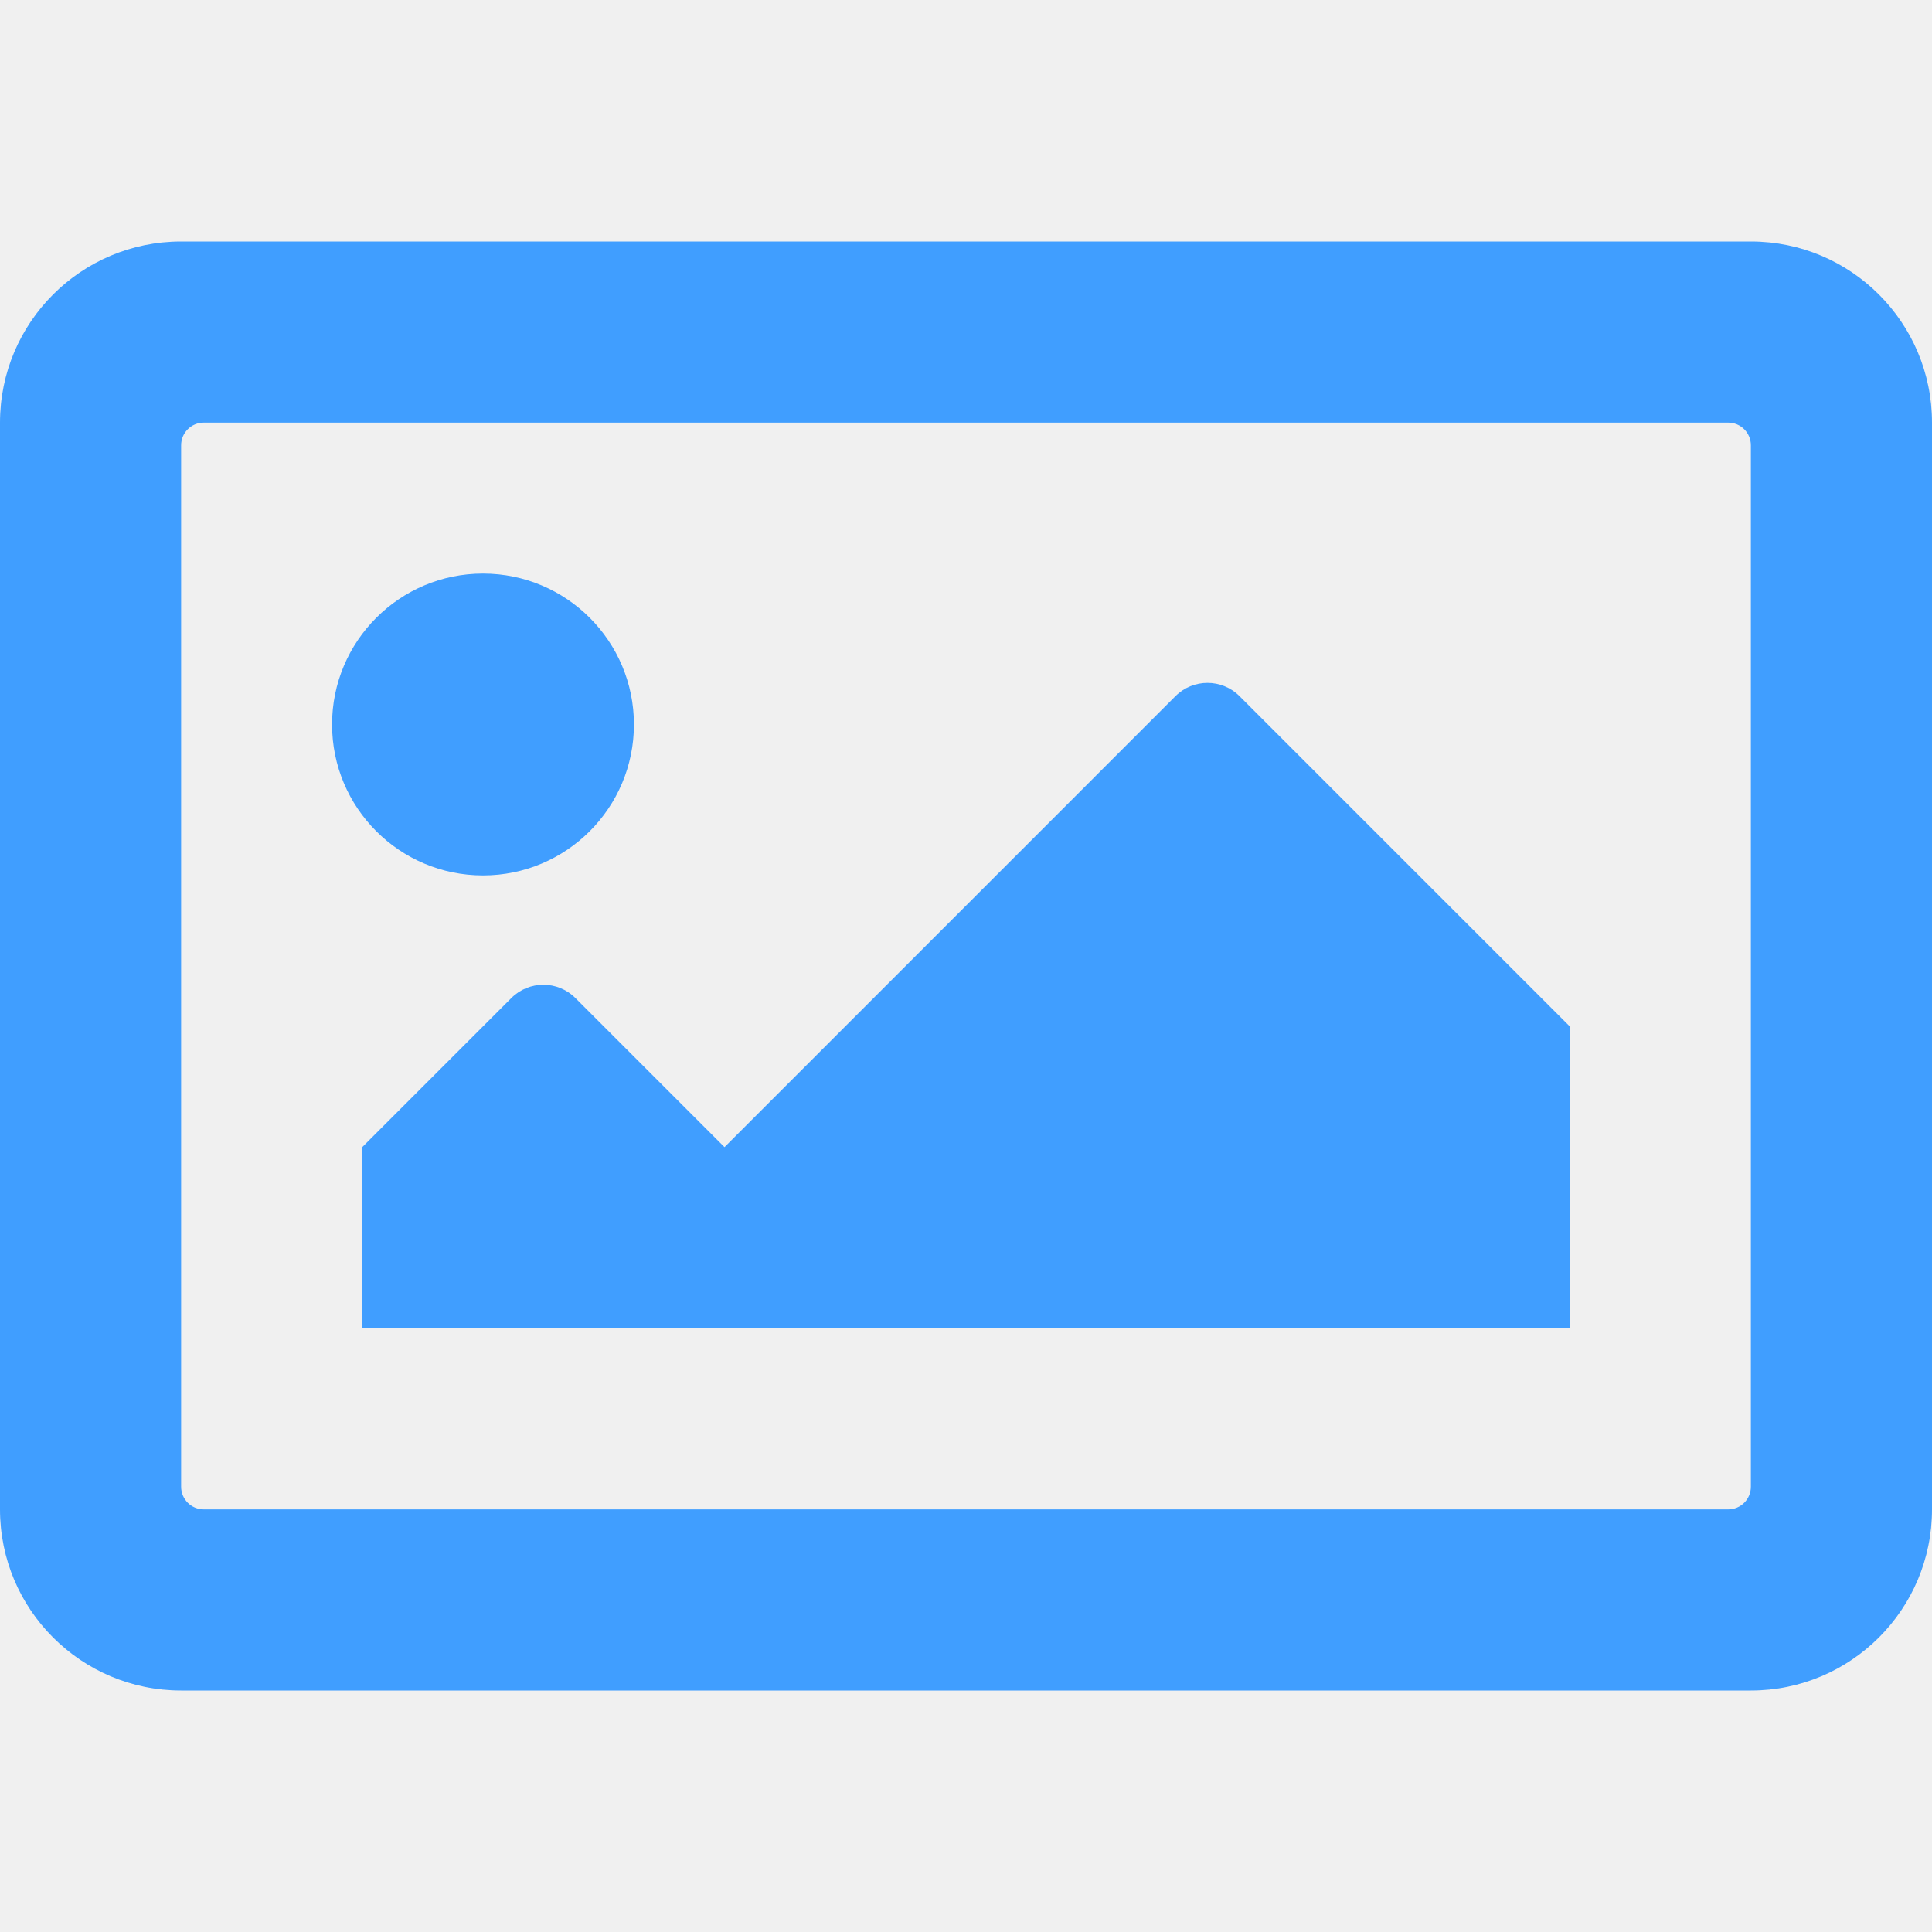
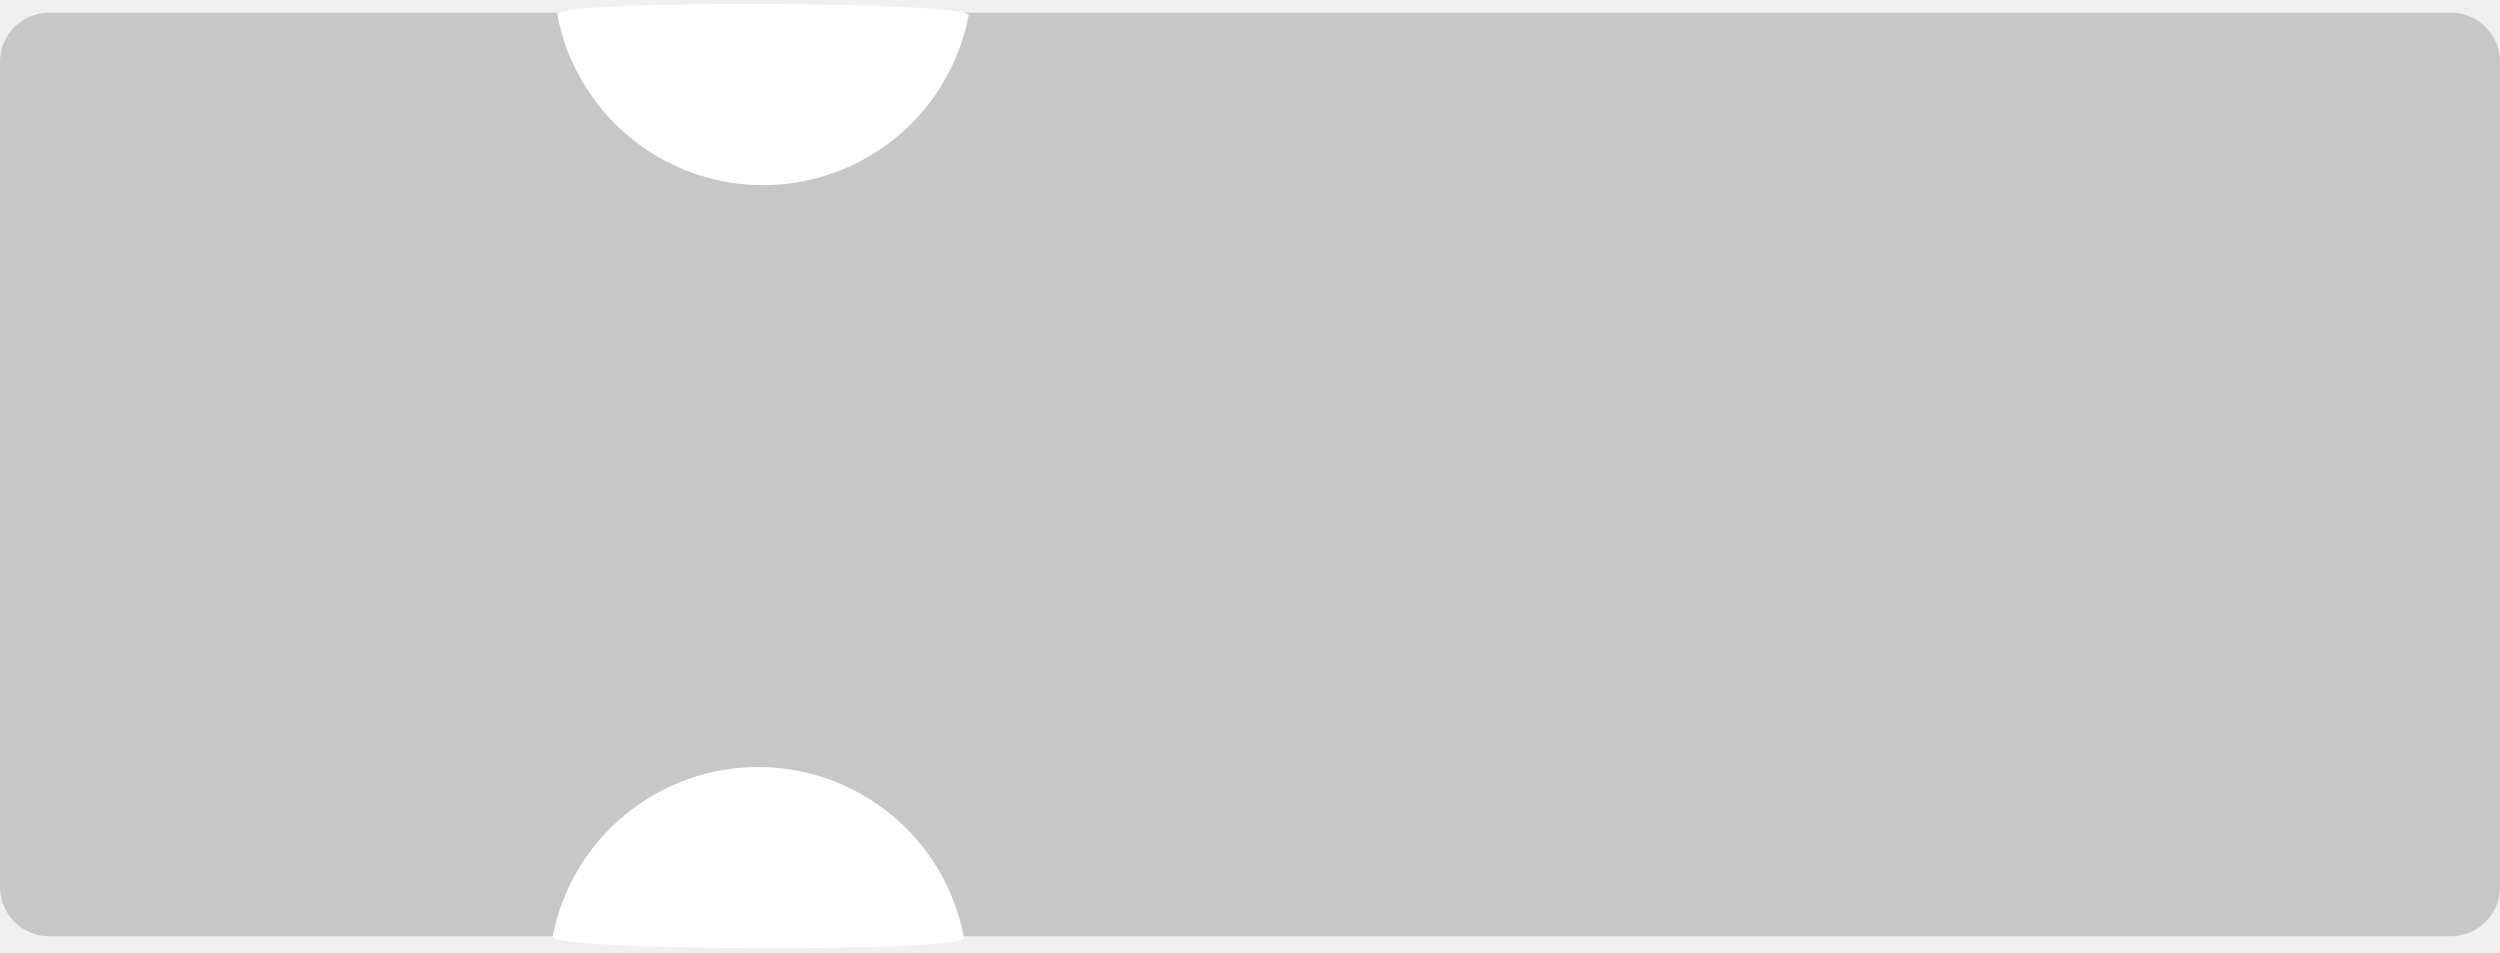
- <svg xmlns="http://www.w3.org/2000/svg" t="1735005157245" class="icon" viewBox="0 0 1024 1024" version="1.1" p-id="2794" width="128" height="128">
-   <path d="M928 128H96C42.98 128 0 170.98 0 224v576c0 53.02 42.98 96 96 96h832c53.02 0 96-42.98 96-96V224c0-53.02-42.98-96-96-96z m-12 672H108a12 12 0 0 1-12-12V236a12 12 0 0 1 12-12h808a12 12 0 0 1 12 12v552a12 12 0 0 1-12 12zM256 304c-44.182 0-80 35.818-80 80s35.818 80 80 80 80-35.818 80-80-35.818-80-80-80zM192 704h640v-160l-175.03-175.03c-9.372-9.372-24.568-9.372-33.942 0L384 608l-79.03-79.03c-9.372-9.372-24.568-9.372-33.942 0L192 608v96z" p-id="2795" fill="#409eff" />
+ <svg xmlns="http://www.w3.org/2000/svg" width="203" height="77.316" viewBox="0 0 203 77.316">
+   <g id="coupon" transform="translate(-1138 -1080.974)">
+     <rect id="矩形_93" data-name="矩形 93" width="203" height="75" rx="4" transform="translate(1138 1082)" fill="#c7c7c7" />
+     <path id="路径_61" data-name="路径 61" d="M33.745,19.947a17,17,0,0,1-33.4.465C.406,19.215,33.93,18.786,33.745,19.947Z" transform="matrix(1, 0.017, -0.017, 1, 1183.251, 1061.707)" fill="#fff" />
+     <path id="路径_62" data-name="路径 62" d="M33.745,19.947a17,17,0,0,1-33.4.465C.406,19.215,33.93,18.786,33.745,19.947Z" transform="matrix(-1, -0.017, 0.017, -1, 1216.279, 1177.558)" fill="#fff" />
+   </g>
</svg>
